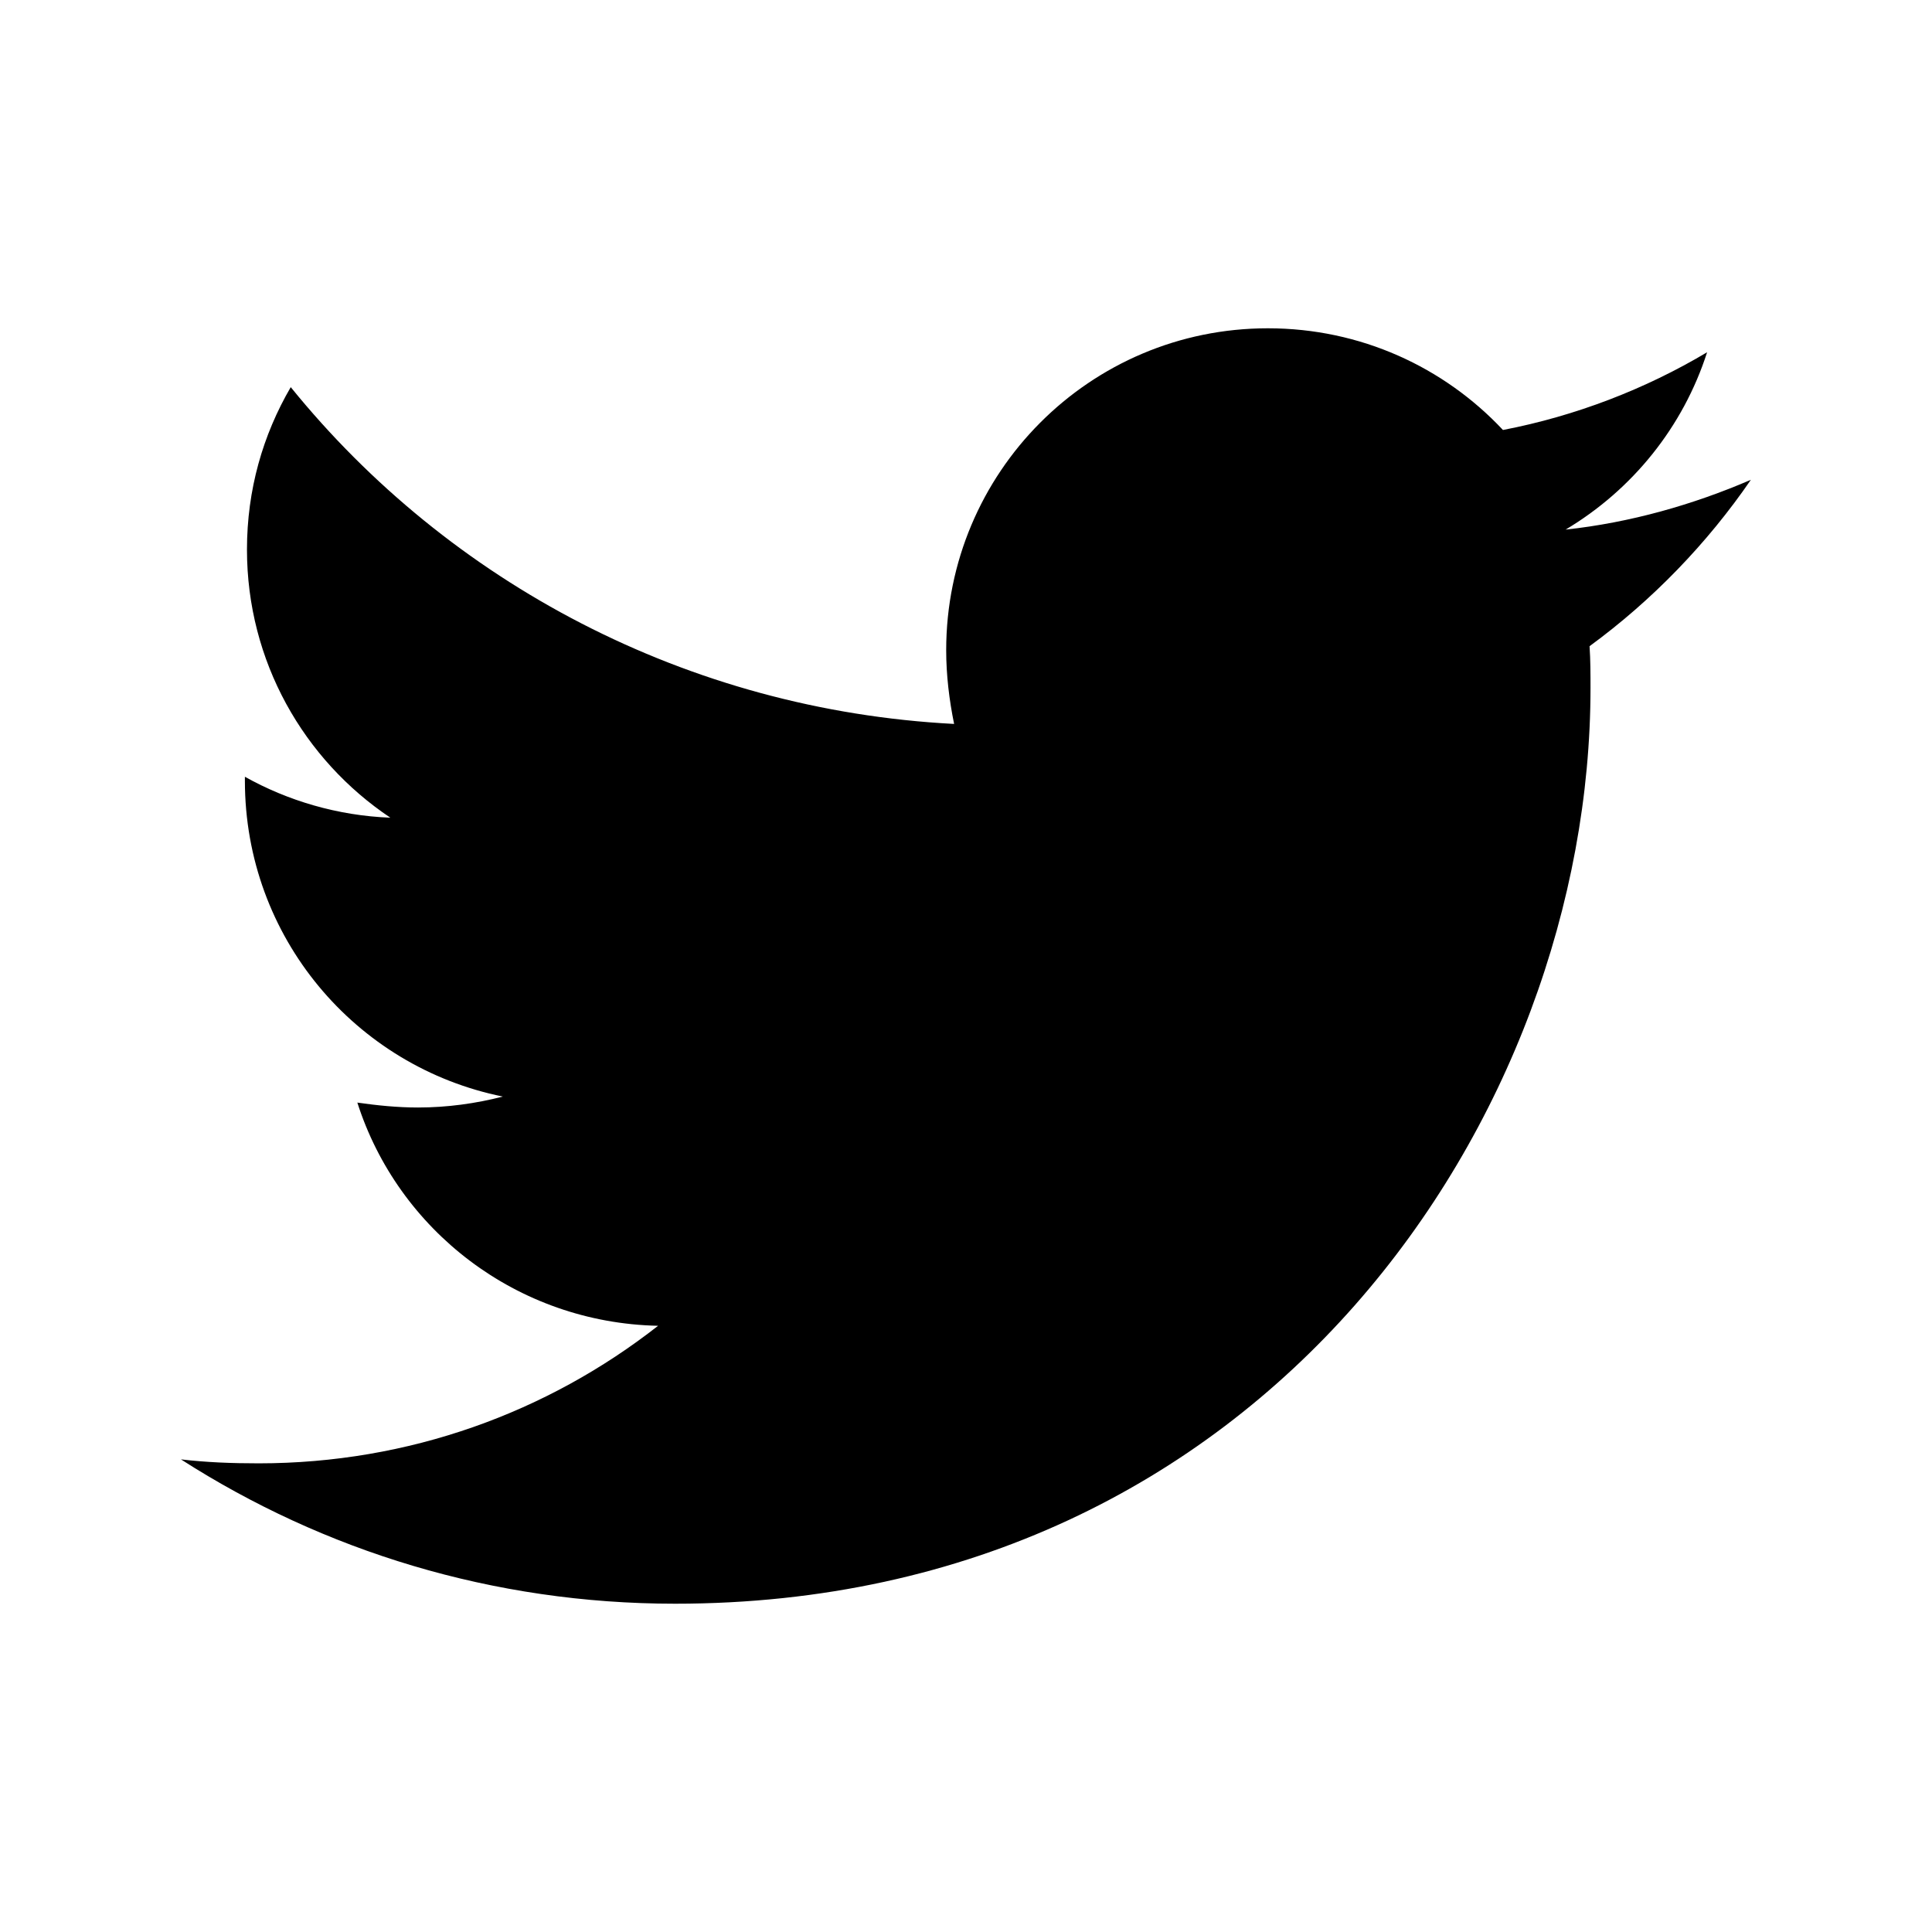
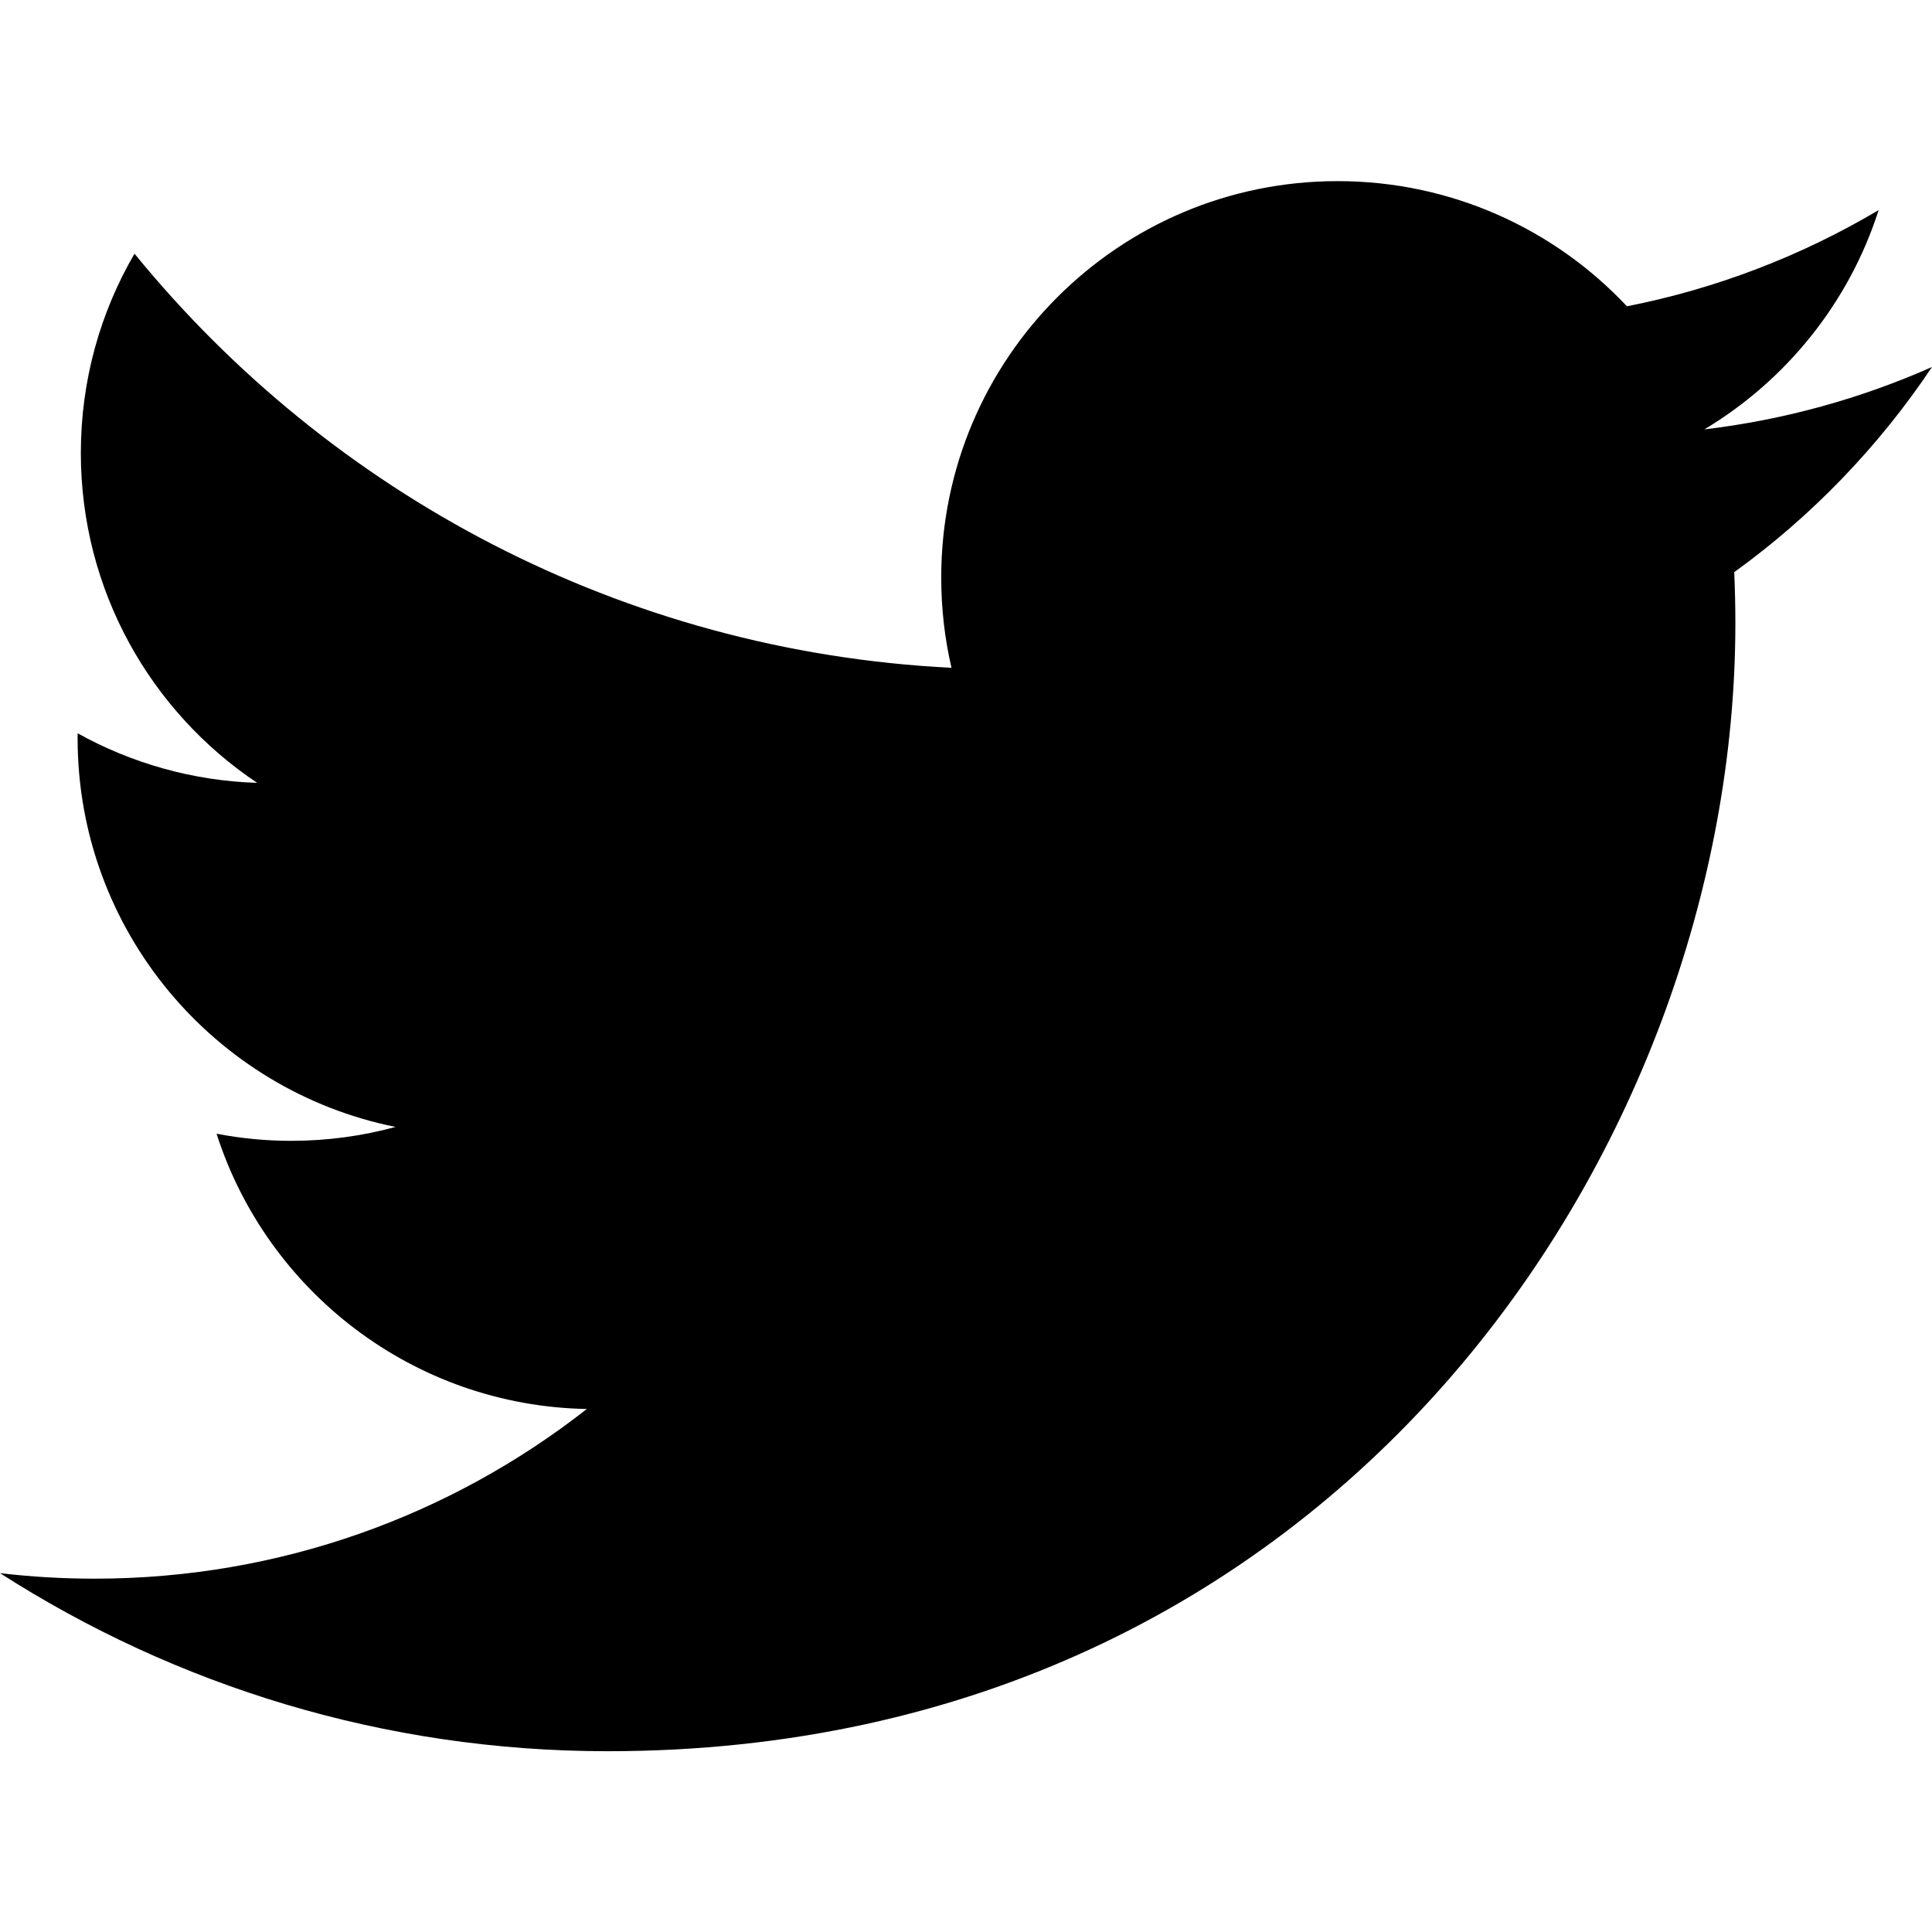
- <svg xmlns="http://www.w3.org/2000/svg" version="1.1" id="图层_1" x="0px" y="0px" viewBox="0 0 1024 1024" style="enable-background:new 0 0 1024 1024;" xml:space="preserve">
-   <path d="M928,254.3c-30.6,13.2-63.9,22.7-98.2,26.4c35.4-21.1,62.3-54.4,75-94c-32.7,19.5-69.7,33.8-108.2,41.2  C765.4,194.6,721.1,174,672,174c-94.5,0-170.5,76.6-170.5,170.6c0,13.2,1.6,26.4,4.2,39.1c-141.5-7.4-267.7-75-351.6-178.5  c-14.8,25.4-23.2,54.4-23.2,86.1c0,59.2,30.1,111.4,76,142.1c-28-1.1-54.4-9-77.1-21.7v2.1c0,82.9,58.6,151.6,136.7,167.4  c-14.3,3.7-29.6,5.8-44.9,5.8c-11.1,0-21.6-1.1-32.2-2.6c21.6,67.6,84.5,116.7,159.4,118.3c-58.6,45.9-132,72.9-211.7,72.9  c-14.3,0-27.5-0.5-41.2-2.1C171.5,822,261.2,850,357.8,850C671.4,850,843,590.2,843,364.7c0-7.4,0-14.8-0.5-22.2  C875.7,318.2,904.8,288.1,928,254.3z" />
+ <svg id="twitter" viewBox="0 0 1024 1024">
+   <path d="M1024.003 194.512c-37.677 16.71-78.166 28.002-120.663 33.08 43.377-26 76.686-67.172 92.373-116.228-40.59 24.073-85.553 41.557-133.406 50.981C823.982 121.515 769.383 96 708.96 96c-116.027 0-210.093 94.062-210.093 210.081 0 16.466 1.862 32.5 5.443 47.876-174.604-8.76-329.404-92.4-433.021-219.501-18.084 31.028-28.444 67.116-28.444 105.617 0 72.885 37.092 137.189 93.463 174.862-34.44-1.09-66.832-10.54-95.16-26.275-0.015 0.876-0.015 1.756-0.015 2.64 0 101.79 72.417 186.702 168.524 205.999-17.63 4.802-36.19 7.367-55.352 7.367a209.803 209.803 0 0 1-39.523-3.768c26.732 83.467 104.318 144.205 196.249 145.901-71.9 56.345-162.486 89.931-260.912 89.931-16.957 0-33.68-0.992-50.116-2.932 92.972 59.607 203.403 94.384 322.044 94.384 386.422 0 597.732-320.122 597.732-597.74 0-9.109-0.202-18.17-0.607-27.177 41.044-29.62 76.664-66.623 104.831-108.753" />
</svg>
